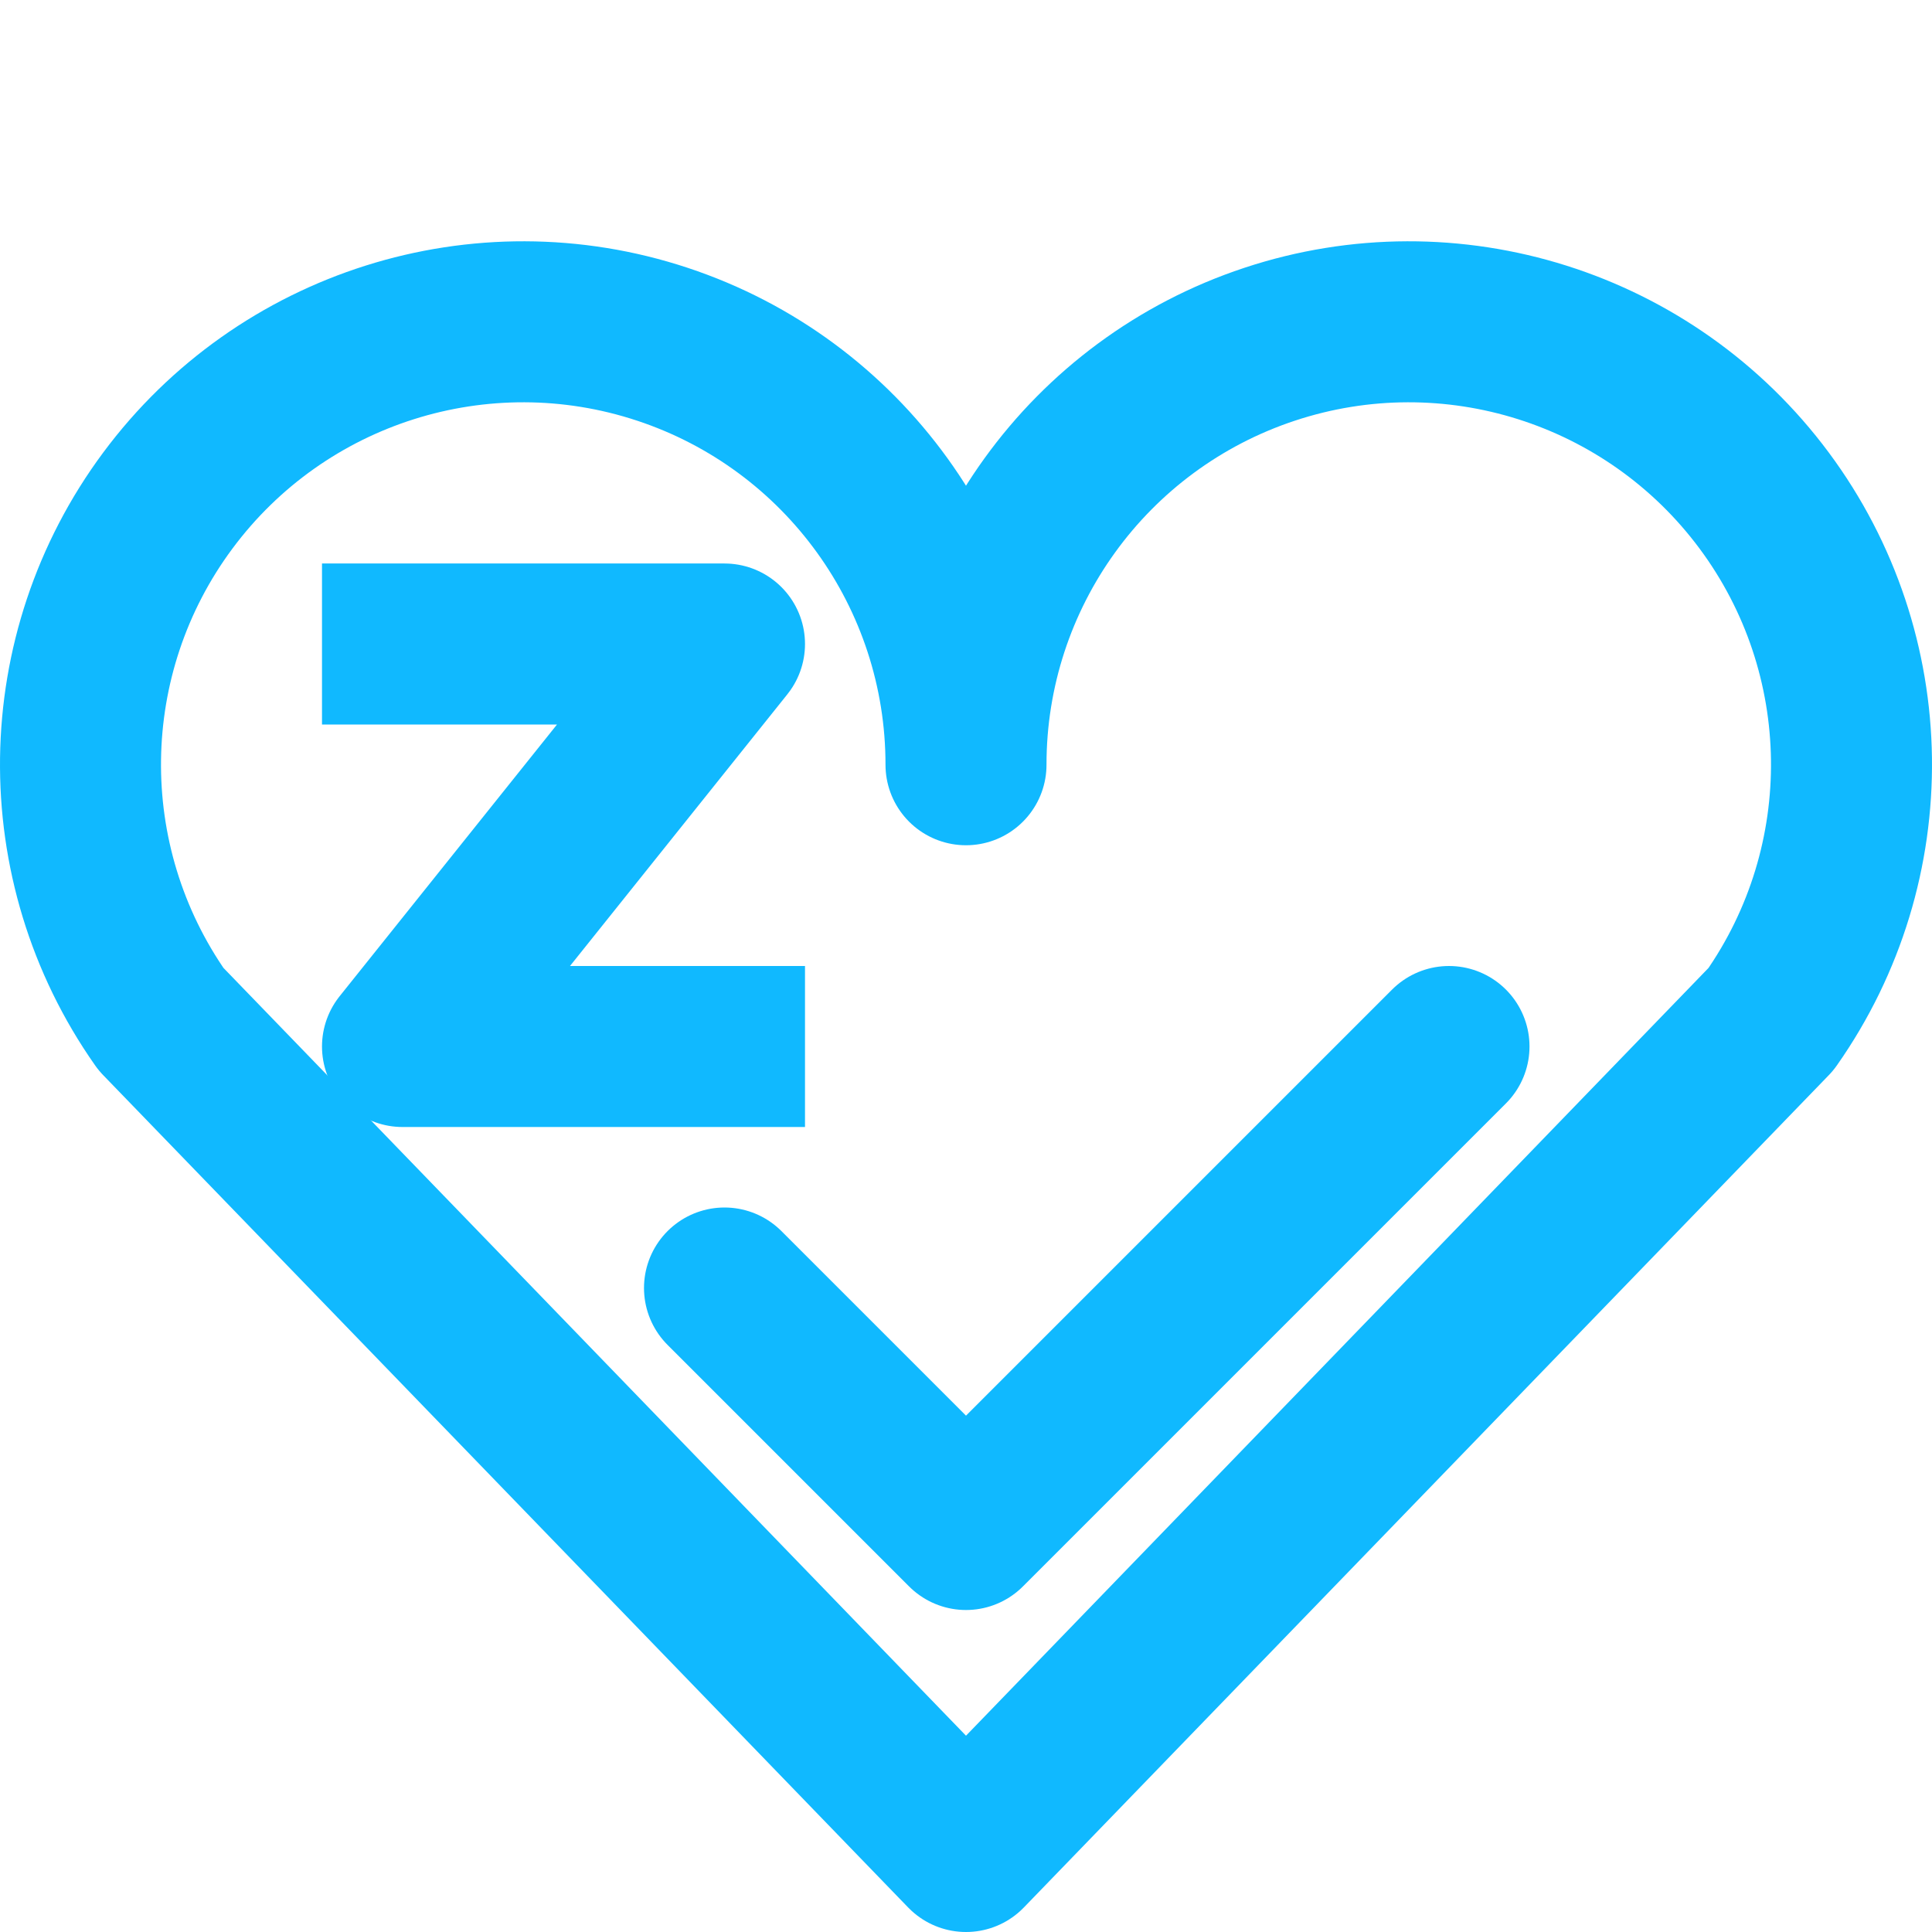
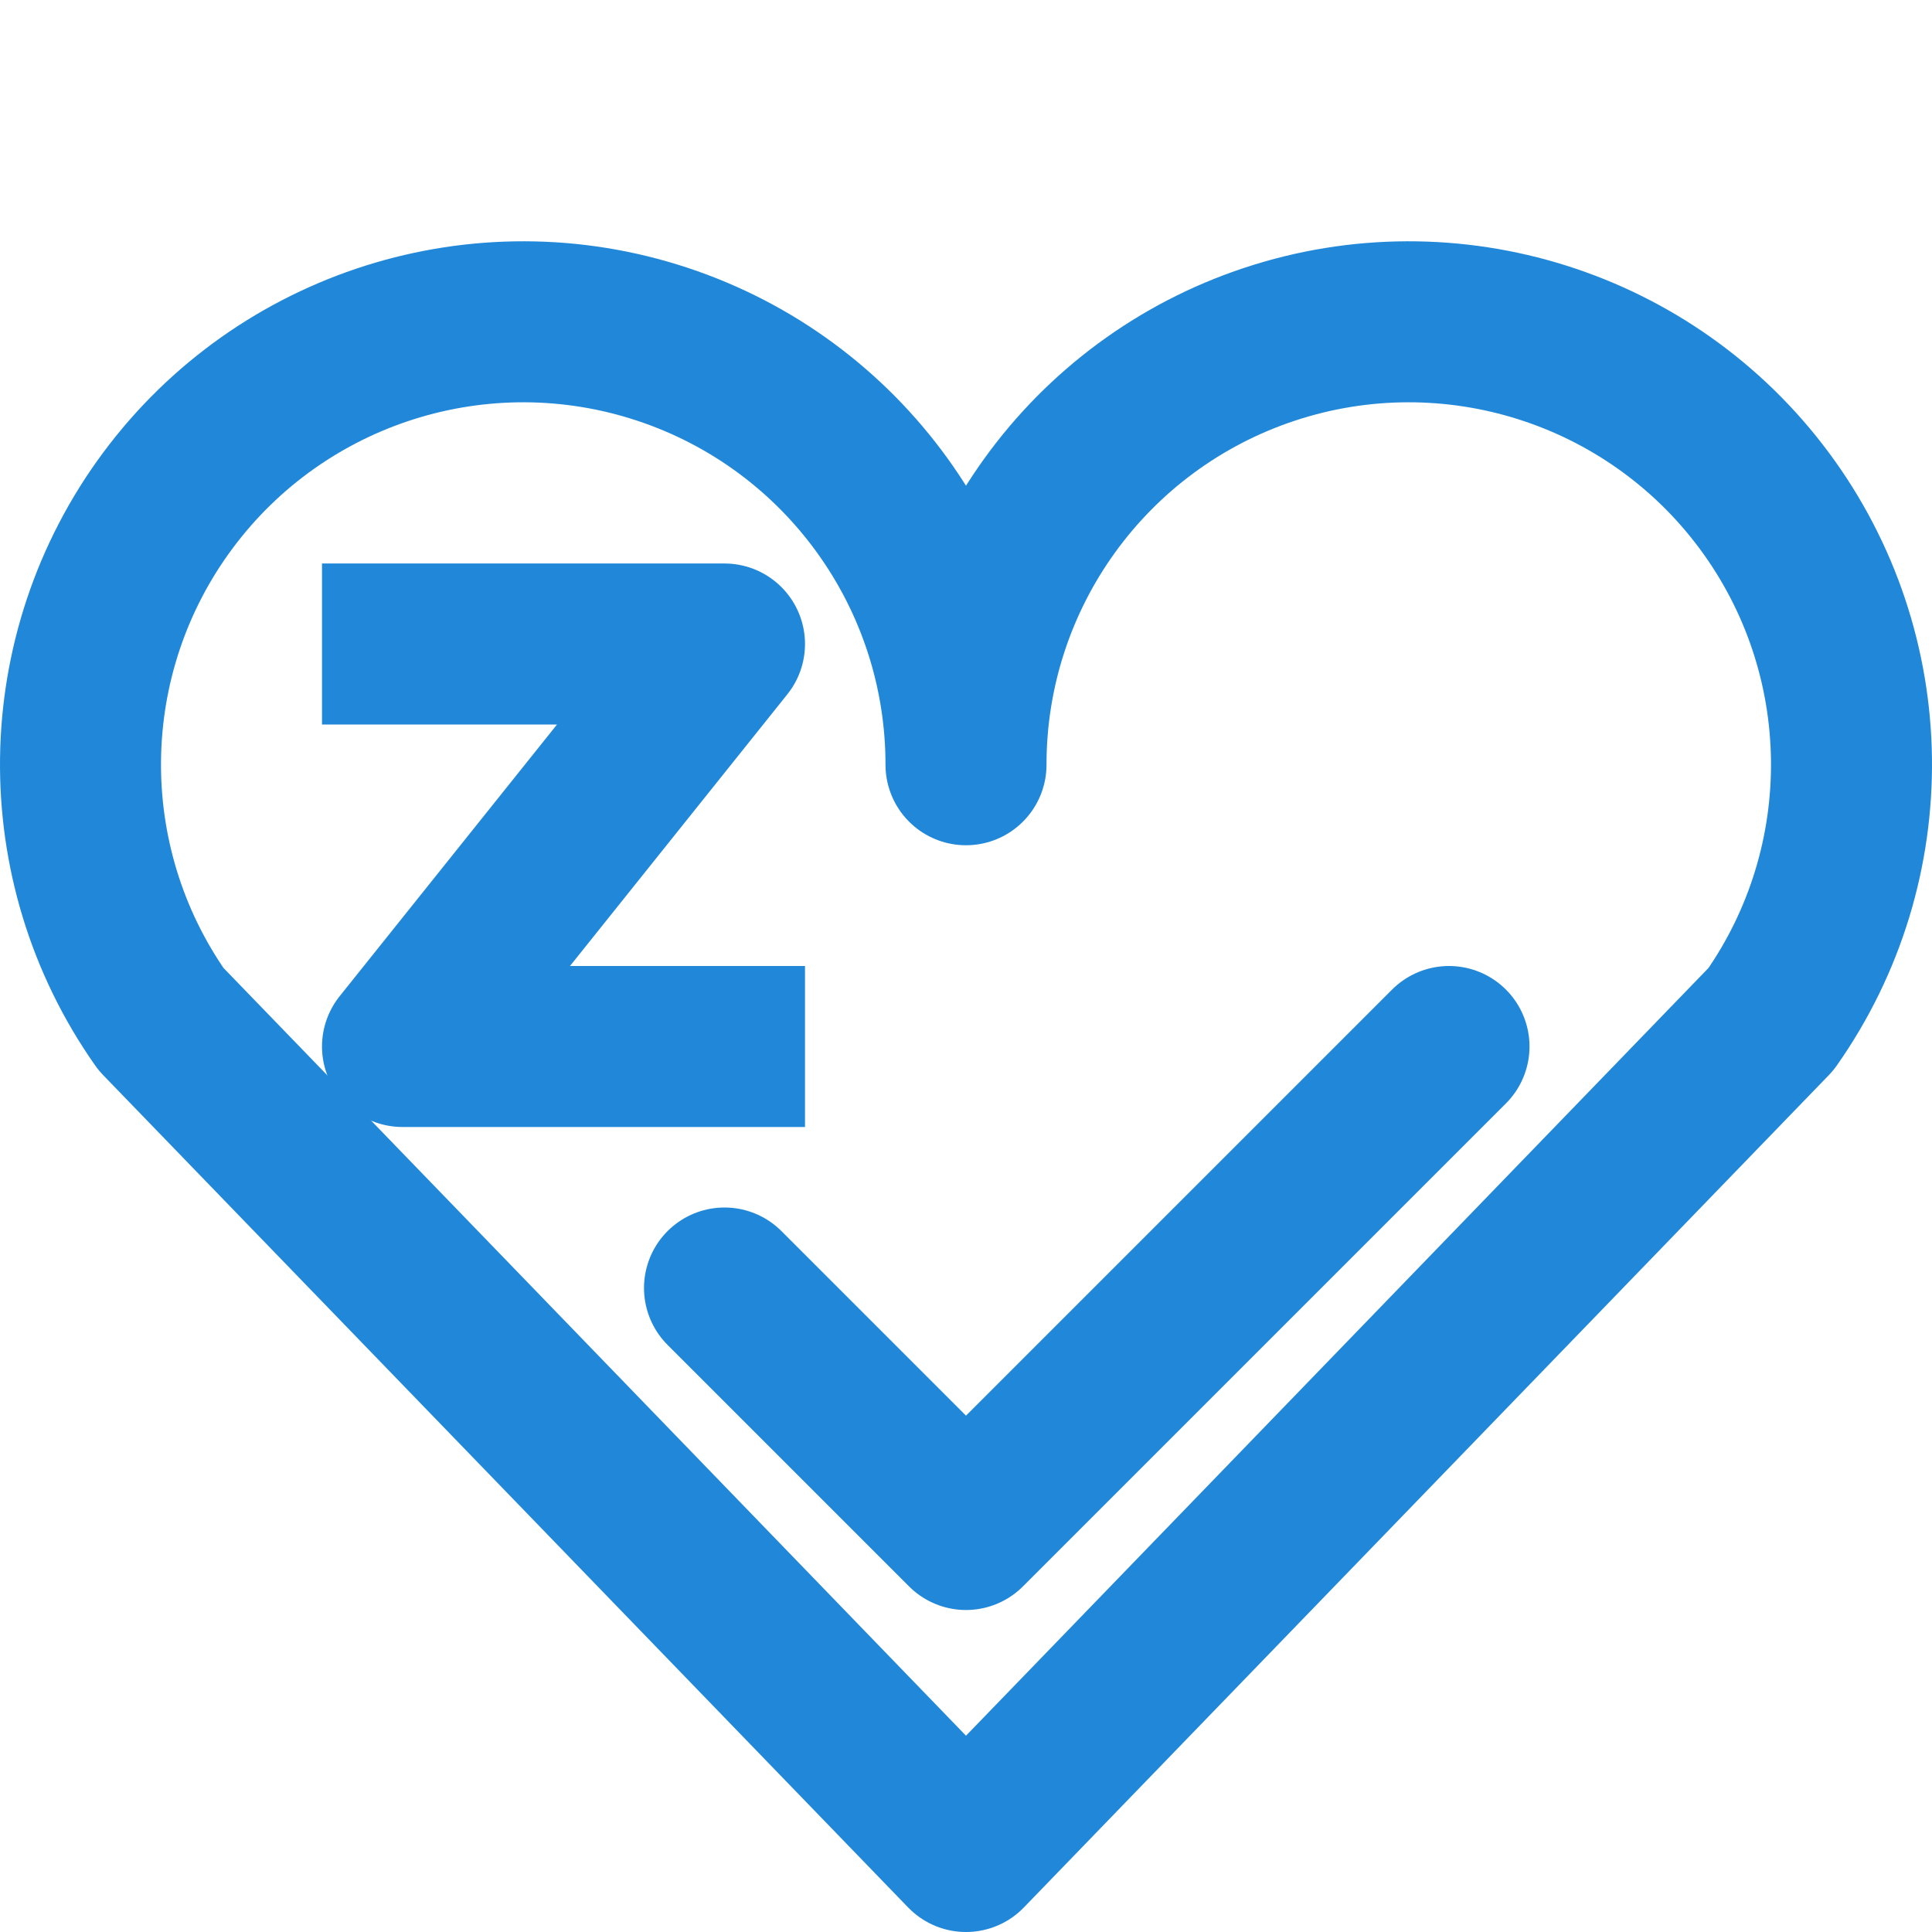
<svg xmlns="http://www.w3.org/2000/svg" viewBox="0 0 24 24">
  <defs>
-     <style>.cls-1,.cls-2{fill:none;stroke:#10b9ff;stroke-linejoin:round;stroke-width:2px;}.cls-1{stroke-linecap:round;}</style>
+     <style>.cls-1,.cls-2{fill:none;stroke:#2188d9;stroke-linejoin:round;stroke-width:2px;}.cls-1{stroke-linecap:round;}</style>
  </defs>
  <g id="ZenduCheck">
    <path class="cls-1" d="M22,12.66,12,23,2,12.66A5.5,5.5,0,1,1,12,9.5a5.5,5.5,0,1,1,10,3.16Z" />
    <polyline class="cls-1" points="9 16 12 19 18 13" />
    <polyline class="cls-2" points="4 8 9 8 5 13 10 13" />
  </g>
</svg>
